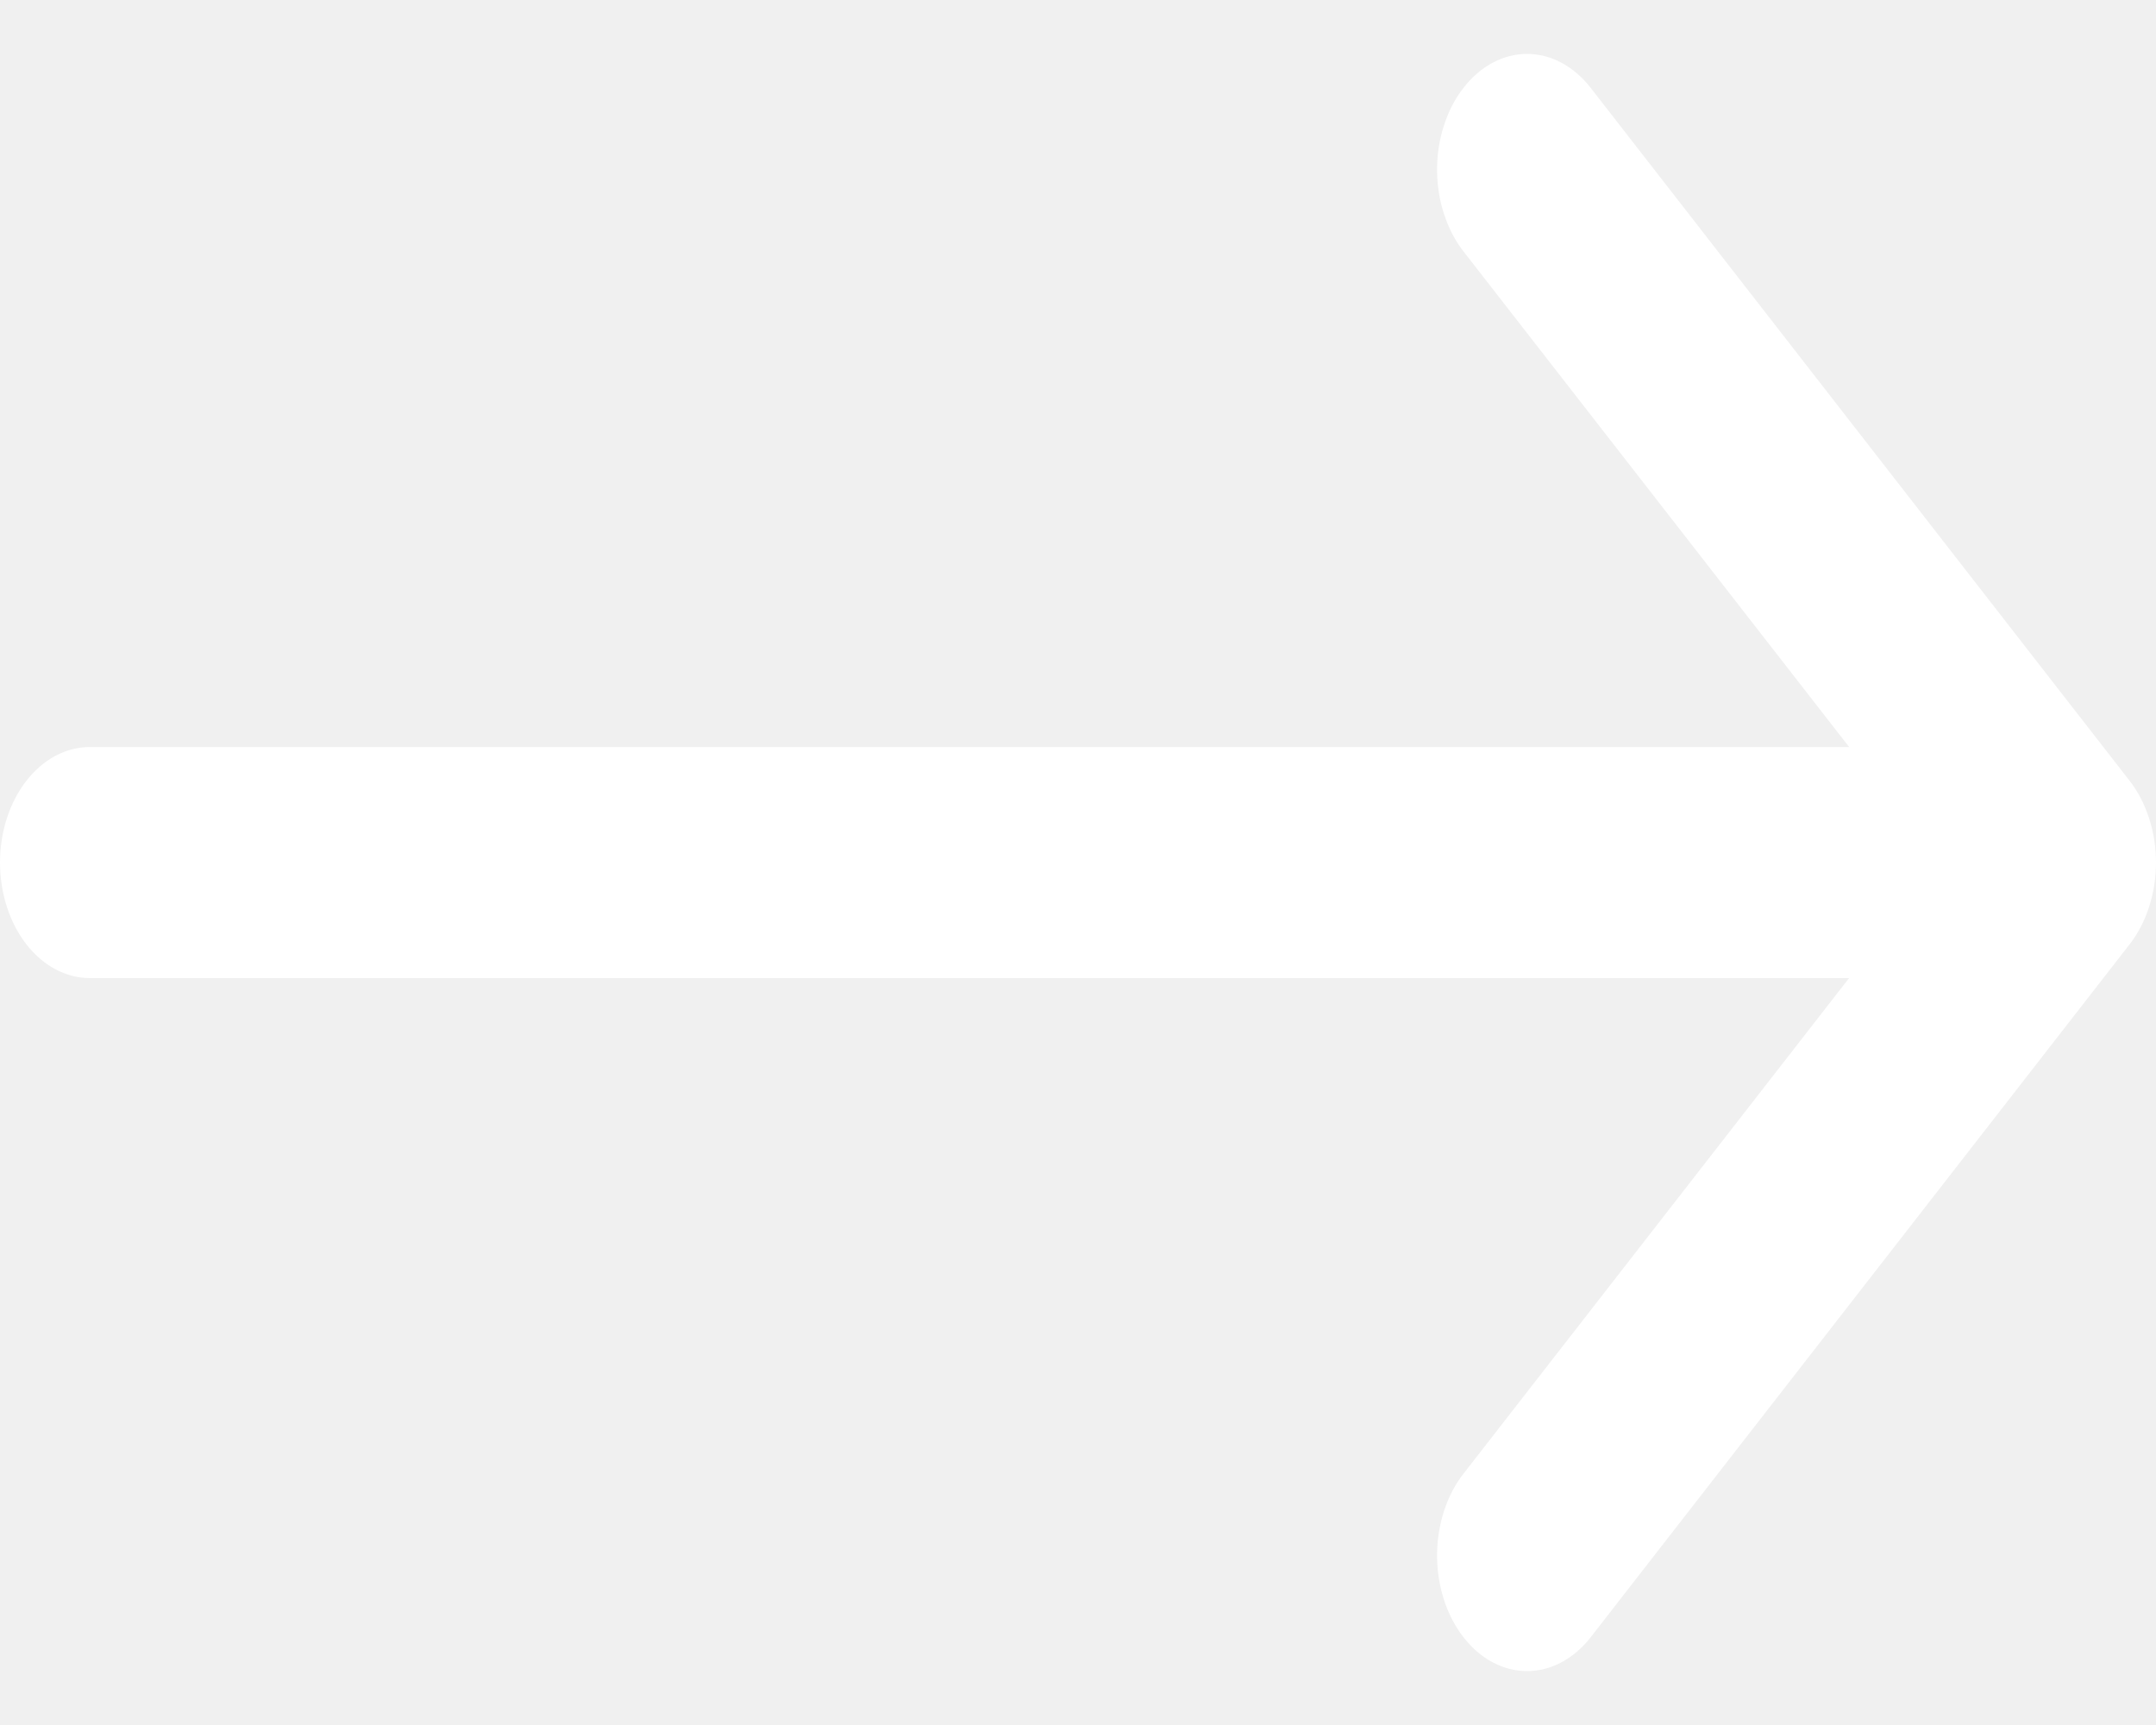
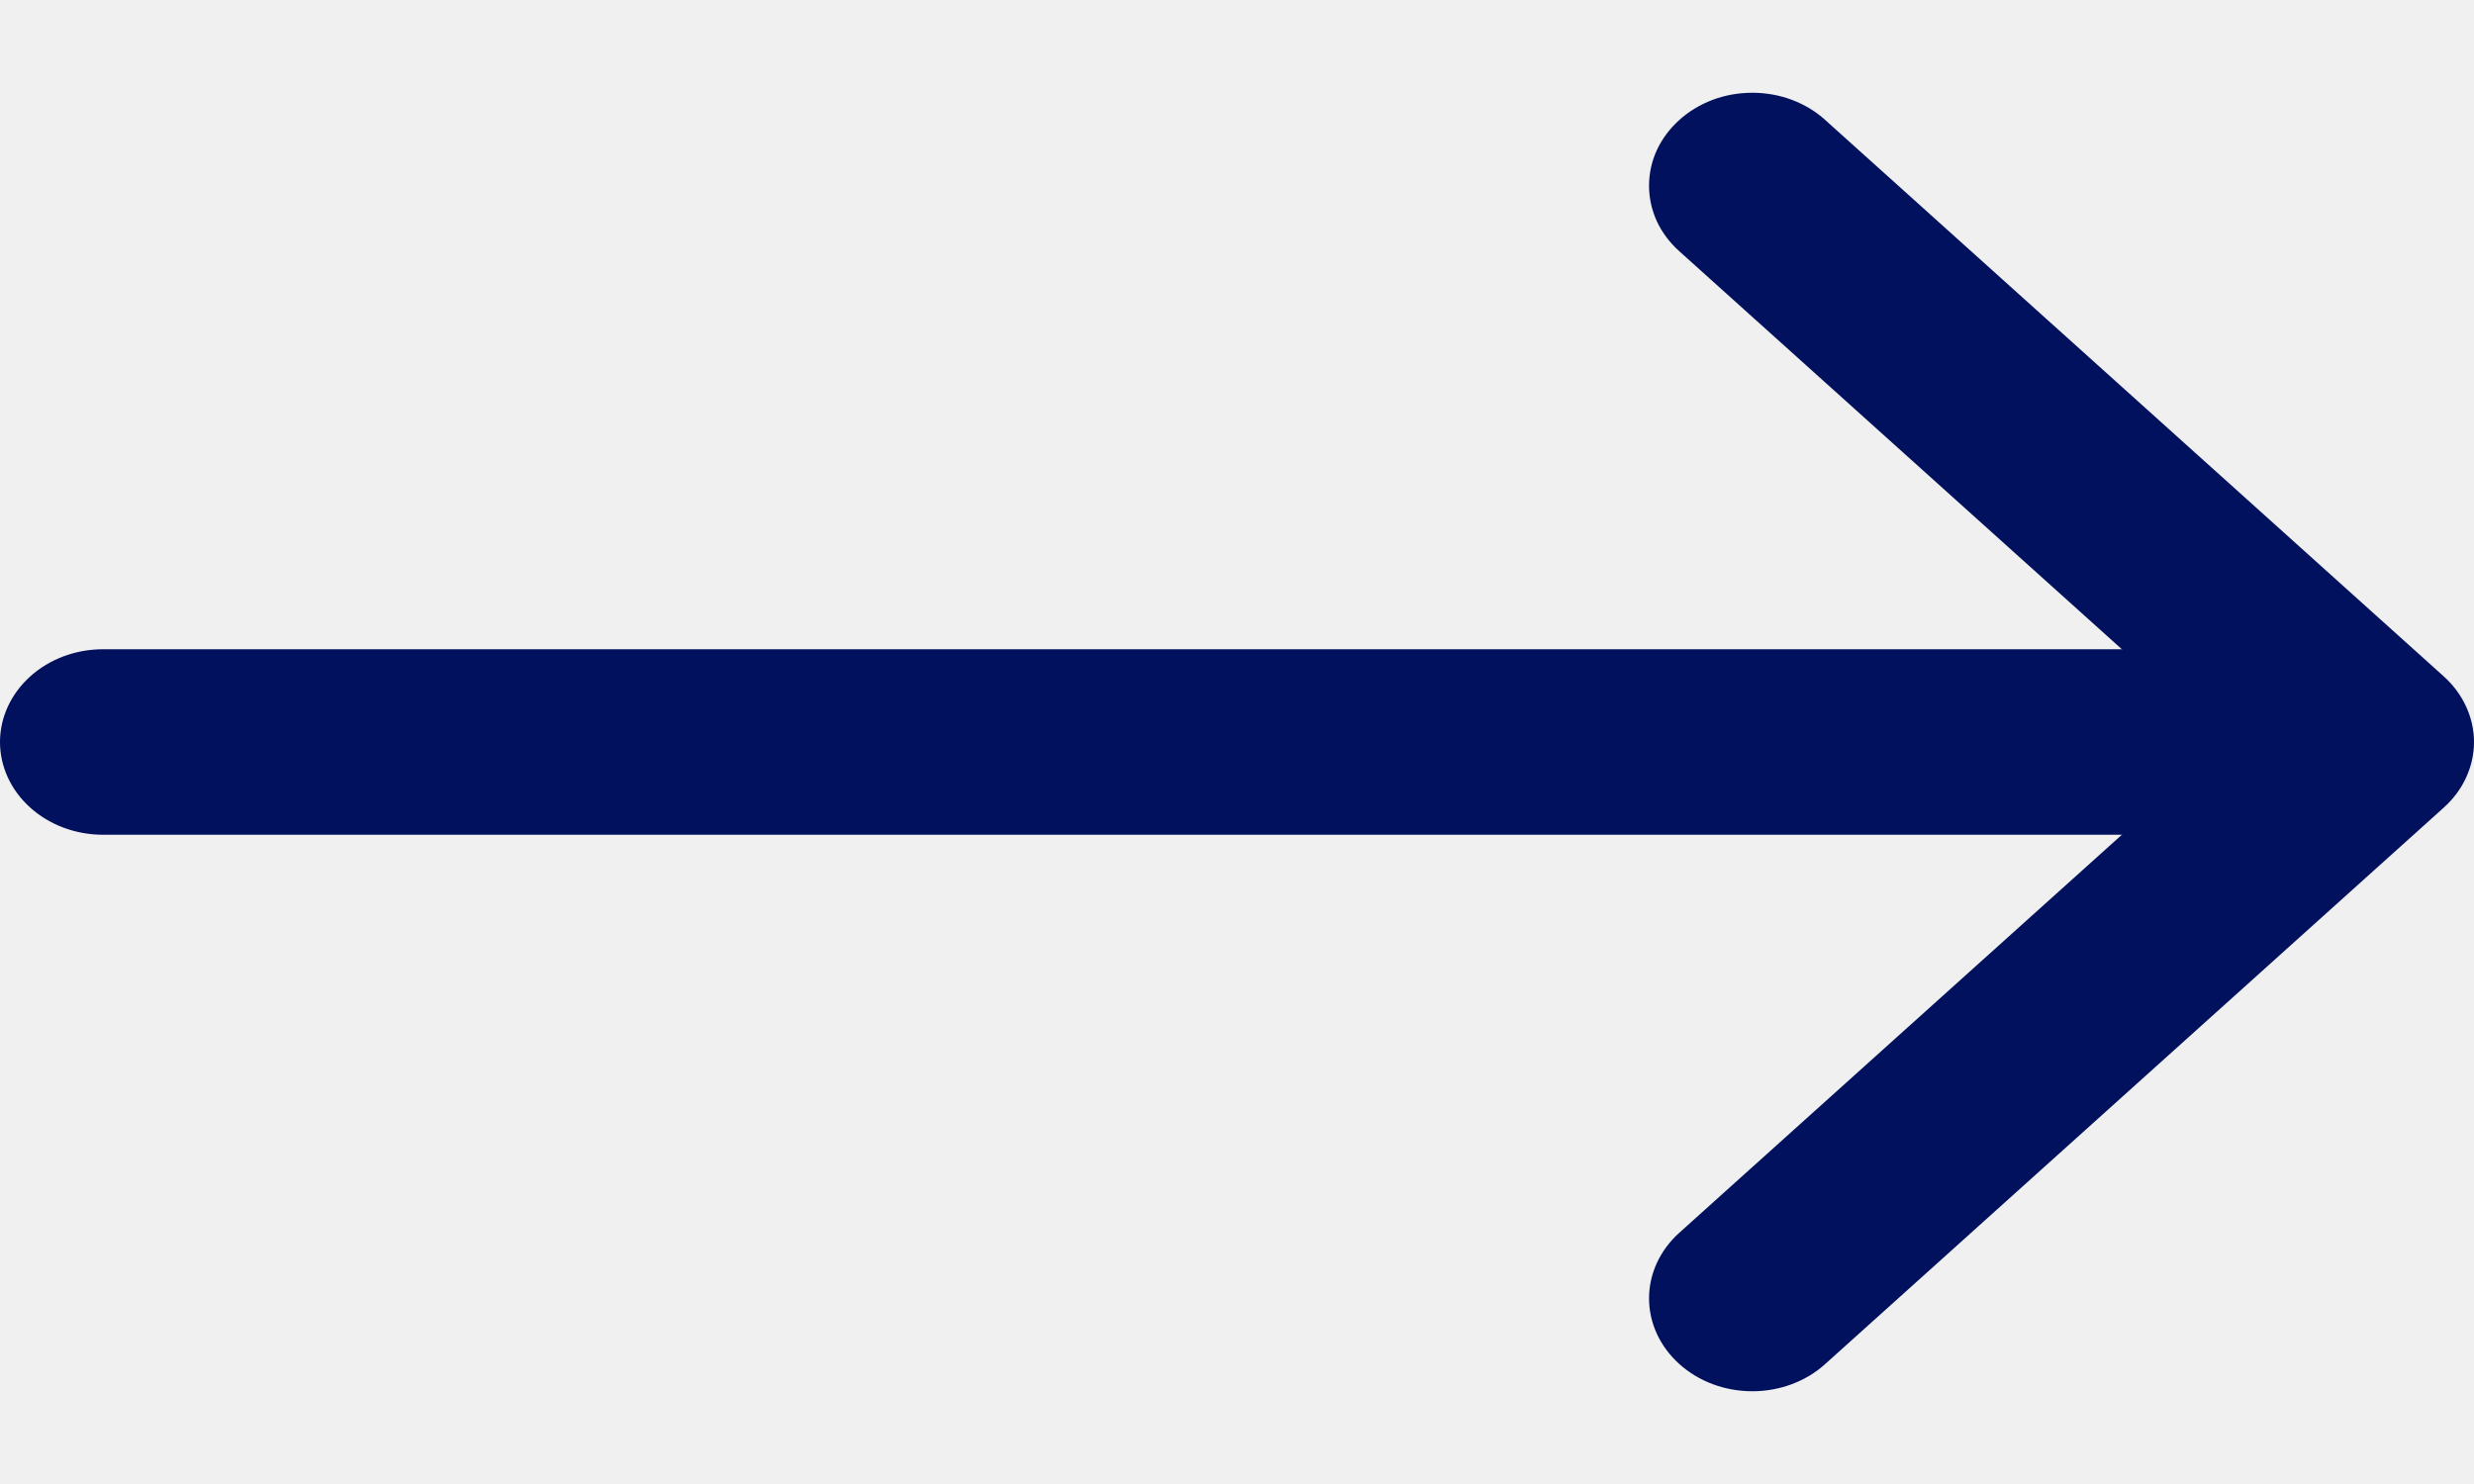
- <svg xmlns="http://www.w3.org/2000/svg" width="20" height="16" viewBox="0 0 20 16" fill="none">
-   <path fill-rule="evenodd" clip-rule="evenodd" d="M13.576 0.815C13.653 0.715 13.745 0.636 13.846 0.582C13.947 0.528 14.056 0.5 14.166 0.5C14.275 0.5 14.384 0.528 14.485 0.582C14.586 0.636 14.678 0.715 14.756 0.815L19.755 7.242C19.833 7.341 19.894 7.46 19.936 7.59C19.978 7.72 20 7.859 20 8C20 8.141 19.978 8.281 19.936 8.411C19.894 8.541 19.833 8.659 19.755 8.759L14.756 15.186C14.599 15.387 14.387 15.5 14.166 15.5C13.944 15.5 13.732 15.387 13.576 15.186C13.419 14.985 13.331 14.712 13.331 14.428C13.331 14.143 13.419 13.87 13.576 13.669L17.987 8L13.576 2.332C13.498 2.232 13.437 2.114 13.395 1.984C13.352 1.854 13.331 1.714 13.331 1.573C13.331 1.432 13.352 1.293 13.395 1.163C13.437 1.032 13.498 0.914 13.576 0.815Z" fill="white" />
-   <path fill-rule="evenodd" clip-rule="evenodd" d="M0 8C0 7.716 0.088 7.444 0.244 7.243C0.4 7.042 0.612 6.929 0.833 6.929H18.332C18.553 6.929 18.765 7.042 18.921 7.243C19.077 7.444 19.165 7.716 19.165 8C19.165 8.284 19.077 8.557 18.921 8.758C18.765 8.959 18.553 9.072 18.332 9.072H0.833C0.612 9.072 0.4 8.959 0.244 8.758C0.088 8.557 0 8.284 0 8Z" fill="white" />
+ <svg xmlns="http://www.w3.org/2000/svg" width="20" height="12" viewBox="0 0 20 12" fill="none">
+   <path fill-rule="evenodd" clip-rule="evenodd" d="M13.576 0.97C13.653 0.9 13.745 0.845 13.846 0.807C13.947 0.769 14.056 0.75 14.166 0.75C14.275 0.75 14.384 0.769 14.485 0.807C14.586 0.845 14.678 0.9 14.755 0.97L19.755 5.469C19.833 5.539 19.894 5.622 19.936 5.713C19.978 5.804 20 5.902 20 6C20 6.099 19.978 6.196 19.936 6.288C19.894 6.379 19.833 6.461 19.755 6.531L14.755 11.03C14.599 11.171 14.387 11.25 14.166 11.25C13.944 11.25 13.732 11.171 13.576 11.03C13.419 10.889 13.331 10.698 13.331 10.499C13.331 10.3 13.419 10.109 13.576 9.968L17.987 6L13.576 2.032C13.498 1.962 13.436 1.88 13.394 1.789C13.352 1.697 13.331 1.6 13.331 1.501C13.331 1.403 13.352 1.305 13.394 1.214C13.436 1.123 13.498 1.04 13.576 0.97Z" fill="#01115D" />
+   <path fill-rule="evenodd" clip-rule="evenodd" d="M0 6C0 5.801 0.088 5.611 0.244 5.47C0.4 5.329 0.612 5.25 0.833 5.25H18.332C18.553 5.25 18.765 5.329 18.921 5.47C19.077 5.611 19.165 5.801 19.165 6C19.165 6.199 19.077 6.39 18.921 6.53C18.765 6.671 18.553 6.75 18.332 6.75H0.833C0.612 6.75 0.4 6.671 0.244 6.53C0.088 6.39 0 6.199 0 6Z" fill="#01115D" />
</svg>
